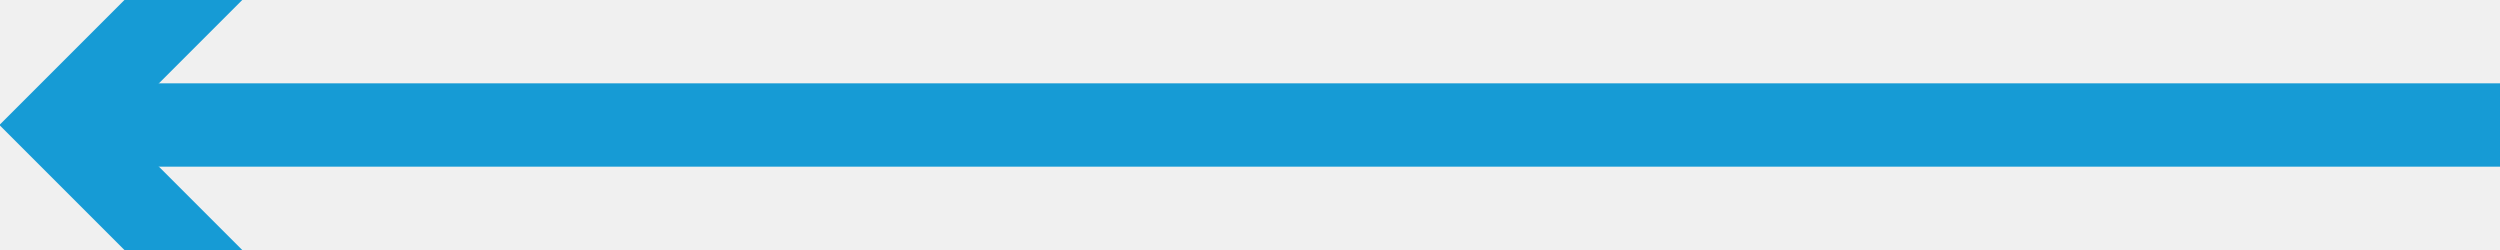
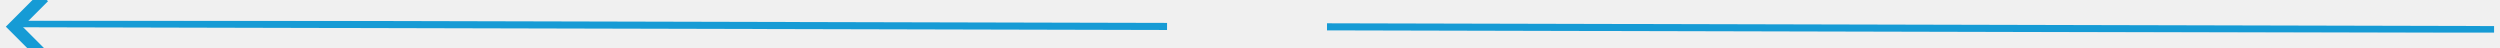
- <svg xmlns="http://www.w3.org/2000/svg" version="1.1" width="60px" height="6px" viewBox="780 658  60 6">
-   <g transform="matrix(0 -1 1 0 149 1471 )">
-     <path d="M 805.707 638.107  L 810 633.814  L 814.293 638.107  L 815.707 636.693  L 810.707 631.693  L 810 630.986  L 809.293 631.693  L 804.293 636.693  L 805.707 638.107  Z " fill-rule="nonzero" fill="#169bd5" stroke="none" />
-     <rect fill-rule="evenodd" fill="#169bd5" stroke="none" x="809" y="633" width="2" height="58" />
-     <path d="" stroke-width="2" stroke="#169bd5" fill="none" />
+ <svg xmlns="http://www.w3.org/2000/svg" version="1.1" width="422px" height="8px" viewBox="702 868  422 8">
+   <defs>
+     <mask fill="white" id="clip47">
+       <path d="M 897.5 859  L 930.5 859  L 930.5 886  L 897.5 886  Z M 897.5 660.991  L 930.5 660.991  L 930.5 1090  L 897.5 1090  Z " fill-rule="evenodd" />
+     </mask>
+   </defs>
+   <g transform="matrix(-0.002380946 0.9999972 -0.9999972 -0.002380946 1787.171 -38.92123 )">
+     <path d="M 913 662  L 913.995 1080  " stroke-width="2" stroke="#169bd5" fill="none" mask="url(#clip47)" />
+     <path d="M 918.276 1074.883  L 913.993 1079.186  L 909.69 1074.903  L 908.279 1076.321  L 913.291 1081.309  L 914 1082.014  L 914.705 1081.305  L 919.694 1076.294  L 918.276 1074.883  Z " fill-rule="nonzero" fill="#169bd5" stroke="none" mask="url(#clip47)" />
  </g>
</svg>
